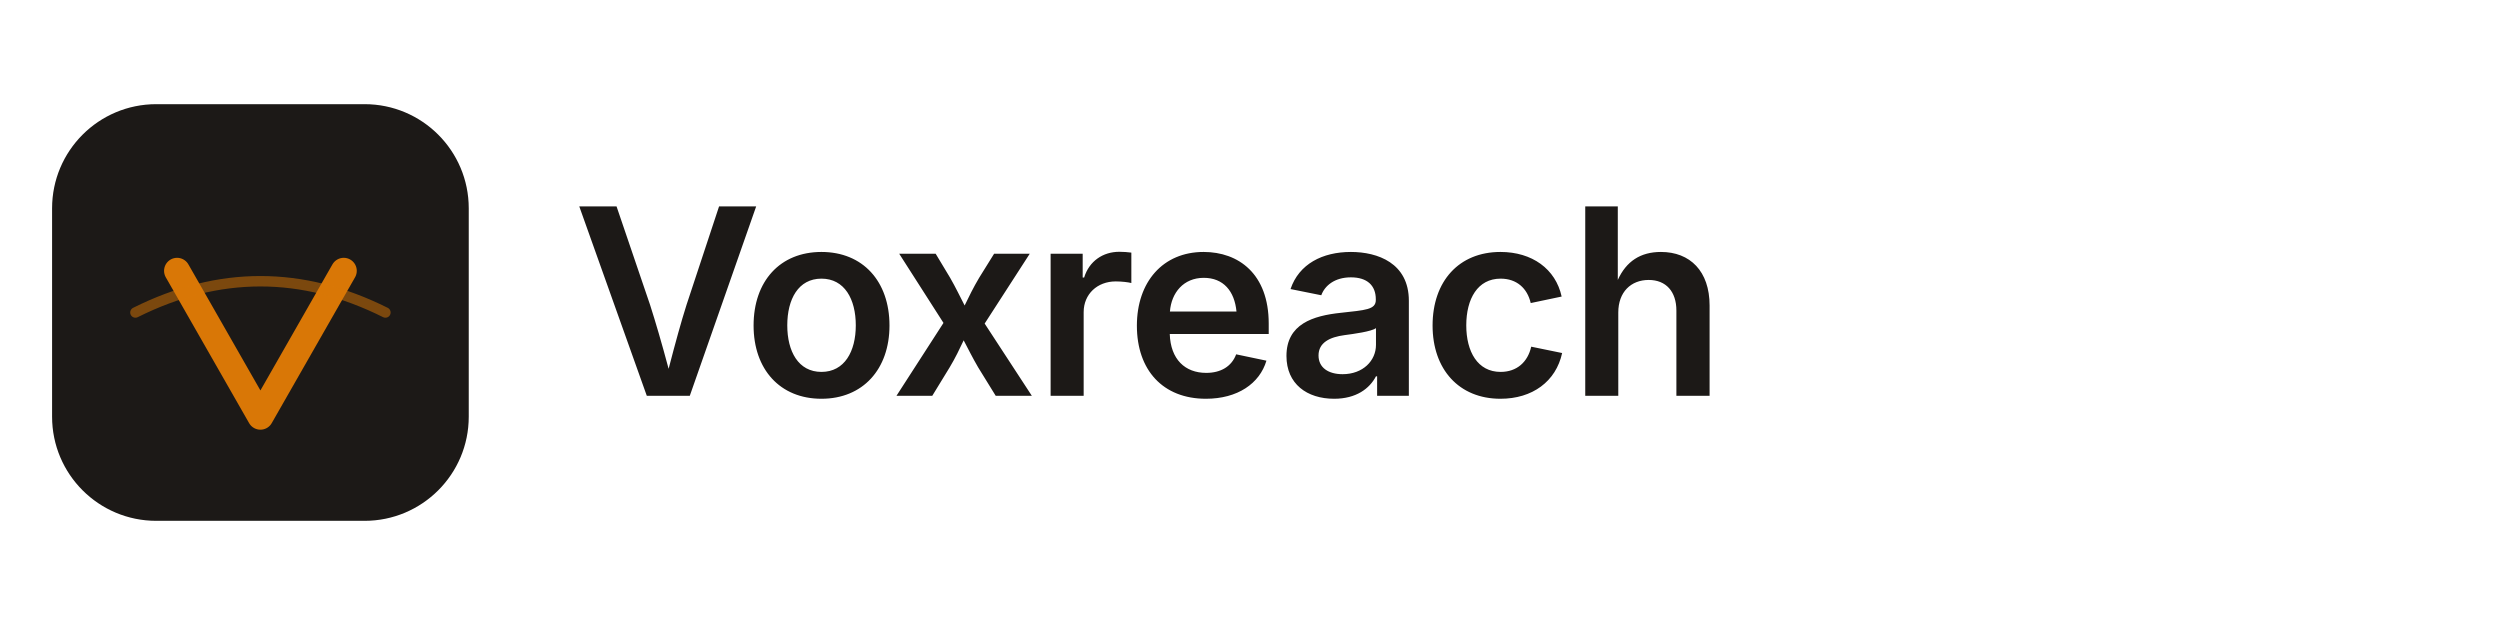
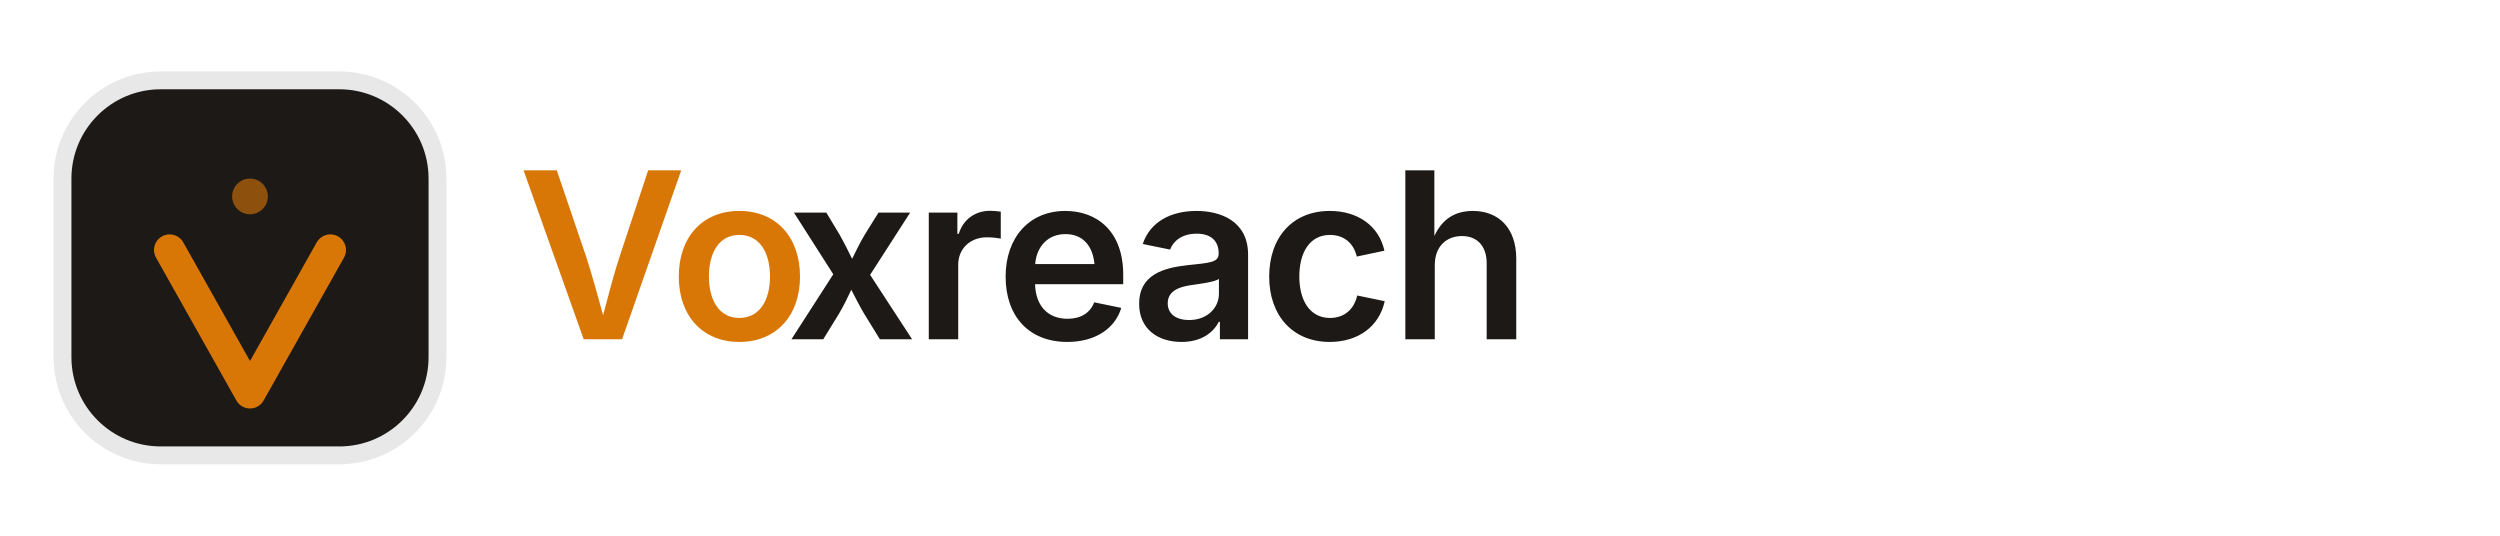
- <svg xmlns="http://www.w3.org/2000/svg" viewBox="0 0 240 60" fill="none">
-   <g transform="translate(25, 30)">
+ <svg xmlns="http://www.w3.org/2000/svg" viewBox="0 0 280 60" fill="none">
+   <g transform="translate(28, 30)">
+     <rect x="-22" y="-22" width="44" height="44" rx="12" fill="#1C1917" opacity="0.1" />
    <rect x="-20" y="-20" width="40" height="40" rx="10" fill="#1C1917" />
-     <path d="M-8 -4 L0 10 L8 -4" stroke="#D97706" stroke-width="2.5" stroke-linecap="round" stroke-linejoin="round" fill="none" />
-     <path d="M-12 0 Q0 -6 12 0" stroke="#D97706" stroke-width="1" stroke-linecap="round" fill="none" opacity="0.5" />
+     <path d="M-9 -2 L0 14 L9 -2" stroke="#D97706" stroke-width="3.5" stroke-linecap="round" stroke-linejoin="round" fill="none" />
+     <circle cx="0" cy="-8" r="2" fill="#D97706" opacity="0.6" />
  </g>
-   <text x="55" y="38" font-family="-apple-system, BlinkMacSystemFont, 'SF Pro Display', 'Helvetica Neue', sans-serif" font-size="25" font-weight="600" fill="#1C1917" letter-spacing="-0.02em">
-     Voxreach
+   <text x="58" y="38" font-family="-apple-system, BlinkMacSystemFont, 'SF Pro Display', 'Helvetica Neue', sans-serif" font-size="26" font-weight="600" fill="#D97706" letter-spacing="-0.02em">
+     Vo
+   </text>
+   <text x="88" y="38" font-family="-apple-system, BlinkMacSystemFont, 'SF Pro Display', 'Helvetica Neue', sans-serif" font-size="26" font-weight="600" fill="#1C1917" letter-spacing="-0.02em">
+     xreach
  </text>
</svg>
